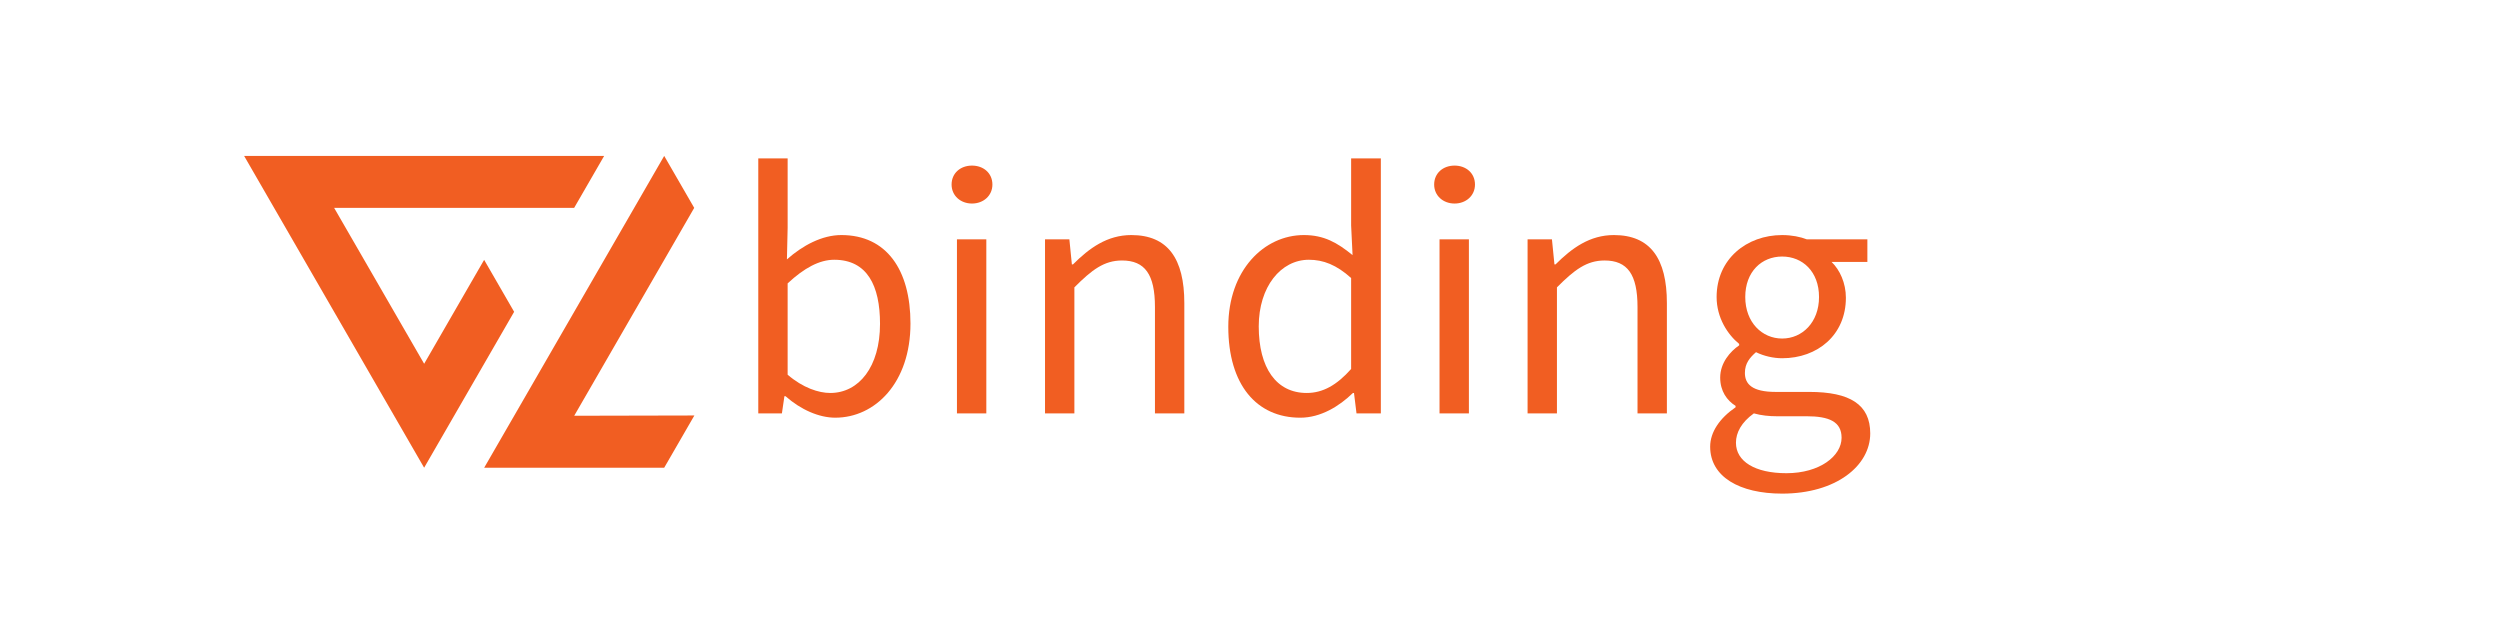
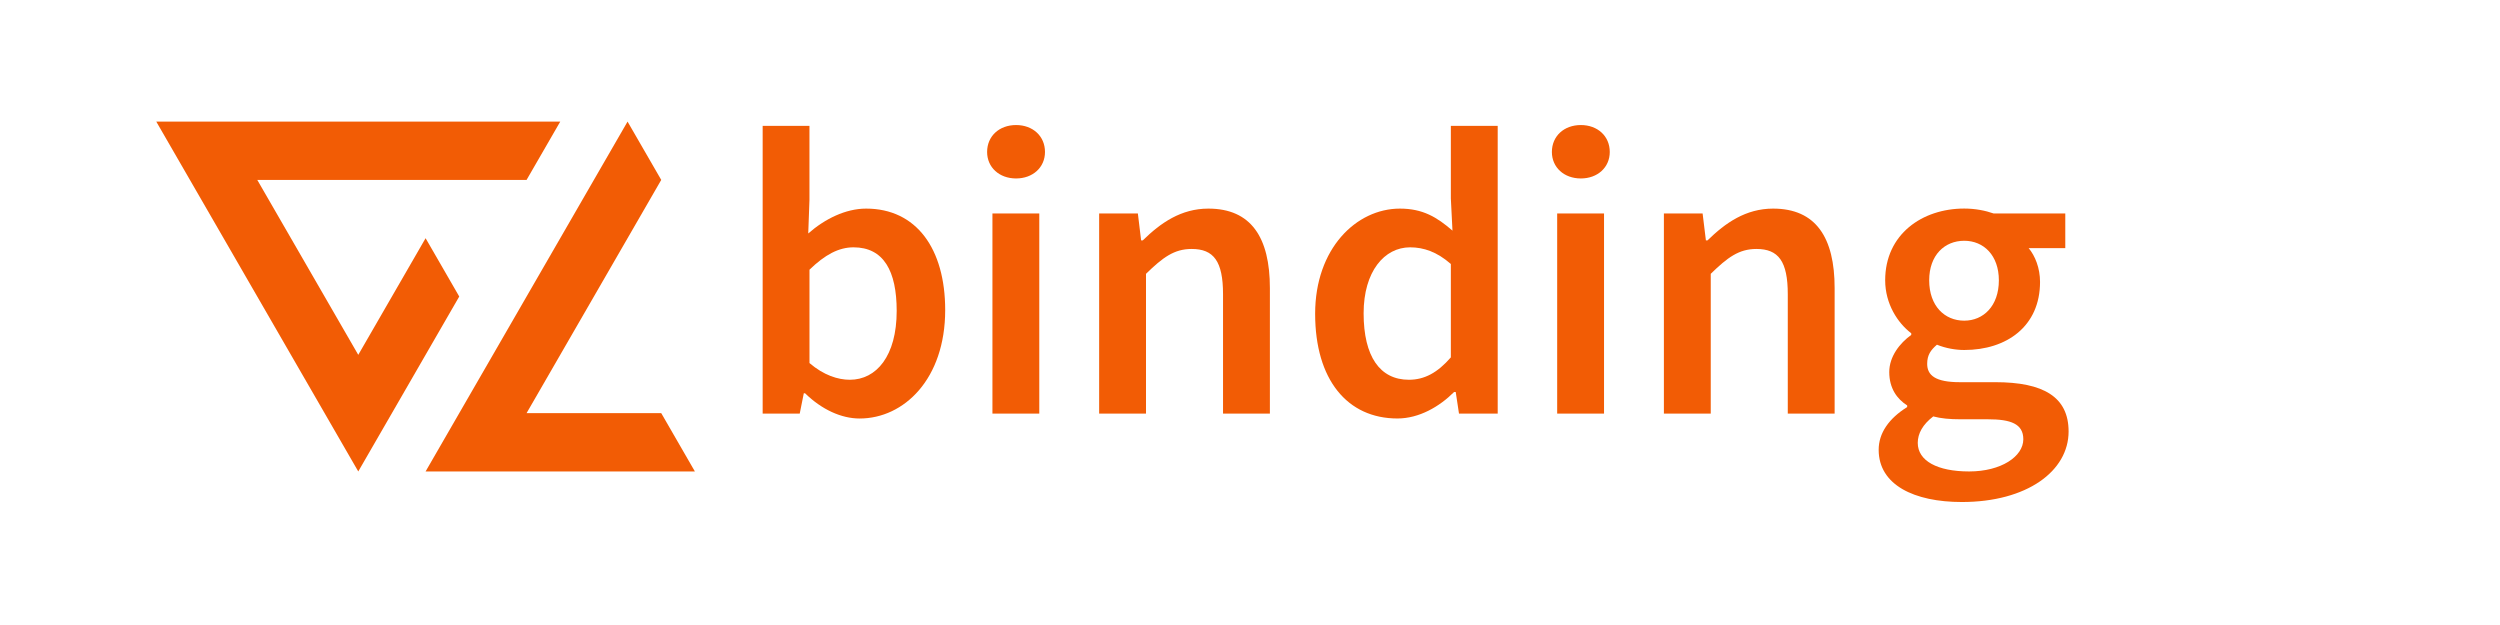
- <svg xmlns="http://www.w3.org/2000/svg" version="1.1" id="Layer_1" x="0px" y="0px" viewBox="0 0 412.044 102.784" enable-background="new 0 0 412.044 102.784" xml:space="preserve">
+ <svg xmlns="http://www.w3.org/2000/svg" version="1.1" id="Layer_1" x="0px" y="0px" viewBox="0 0 90.709 22.677" enable-background="new 0 0 90.709 22.677" xml:space="preserve">
+   <polygon fill="#F25C05" points="12.999,17.106 16.663,10.759 15.442,8.643 12.999,12.875 9.335,6.528   19.106,6.528 20.328,4.412 5.67,4.412 " />
+   <polygon fill="#F25C05" points="25.213,17.106 23.992,14.99 19.106,14.99 23.992,6.528   22.77,4.412 15.442,17.106 " />
  <g>
-     <path fill="#F15E22" d="M124.977,26.109h4.84v11.453l-0.119,5.191c2.598-2.301,5.785-4.012,8.973-4.012   c7.436,0,11.391,5.723,11.391,14.578c0,9.797-5.844,15.523-12.395,15.523c-2.656,0-5.666-1.301-8.203-3.543h-0.178   l-0.414,2.832h-3.894V26.109z M136.84,64.769c4.721,0,8.203-4.309,8.203-11.391c0-6.316-2.125-10.566-7.555-10.566   c-2.42,0-4.957,1.359-7.672,3.898v15.047C132.354,63.941,134.952,64.769,136.84,64.769z" />
-     <path fill="#F15E22" d="M156.838,30.417c0-1.887,1.475-3.125,3.363-3.125c1.889,0,3.365,1.238,3.365,3.125   c0,1.832-1.477,3.129-3.365,3.129C158.313,33.546,156.838,32.249,156.838,30.417z M157.723,39.449h4.84v28.683   h-4.84V39.449z" />
-     <path fill="#F15E22" d="M172.238,39.449h4.014l0.412,4.133h0.178c2.715-2.715,5.666-4.84,9.621-4.84   c6.019,0,8.734,3.894,8.734,11.215v18.176h-4.84V50.605c0-5.371-1.652-7.672-5.43-7.672   c-2.951,0-4.957,1.531-7.85,4.426v20.773h-4.84V39.449z" />
-     <path fill="#F15E22" d="M214.899,38.742c3.307,0,5.49,1.238,8.027,3.305l-0.236-4.898v-11.039h4.898v42.023h-4.012   l-0.414-3.363h-0.178c-2.242,2.184-5.311,4.074-8.676,4.074c-7.199,0-11.863-5.43-11.863-14.992   C202.445,44.527,208.348,38.742,214.899,38.742z M215.371,64.769c2.656,0,4.959-1.297,7.318-3.953V45.824   c-2.42-2.184-4.604-3.012-6.963-3.012c-4.606,0-8.264,4.43-8.264,10.98   C207.463,60.636,210.356,64.769,215.371,64.769z" />
-     <path fill="#F15E22" d="M236.375,30.417c0-1.887,1.475-3.125,3.363-3.125c1.889,0,3.365,1.238,3.365,3.125   c0,1.832-1.477,3.129-3.365,3.129C237.85,33.546,236.375,32.249,236.375,30.417z M237.26,39.449h4.84v28.683   h-4.84V39.449z" />
-     <path fill="#F15E22" d="M251.773,39.449h4.014l0.412,4.133h0.178c2.715-2.715,5.666-4.84,9.621-4.84   c6.019,0,8.734,3.894,8.734,11.215v18.176h-4.84V50.605c0-5.371-1.652-7.672-5.43-7.672   c-2.951,0-4.957,1.531-7.85,4.426v20.773h-4.84V39.449z" />
-     <path fill="#F15E22" d="M286.055,67.128v-0.234c-1.416-0.887-2.537-2.422-2.537-4.664c0-2.418,1.652-4.309,3.129-5.312   v-0.234c-1.889-1.535-3.719-4.309-3.719-7.73c0-6.258,4.957-10.211,10.801-10.211c1.594,0,3.01,0.293,4.072,0.707   h9.975v3.719h-5.902c1.357,1.297,2.361,3.481,2.361,5.902c0,6.137-4.664,9.973-10.506,9.973   c-1.416,0-3.01-0.352-4.309-1c-1.004,0.883-1.83,1.828-1.83,3.422c0,1.828,1.18,3.129,5.076,3.129h5.547   c6.67,0,10.035,2.066,10.035,6.844c0,5.312-5.607,9.918-14.52,9.918c-7.023,0-11.863-2.773-11.863-7.734   C281.865,71.202,283.459,68.902,286.055,67.128z M294.435,77.992c5.49,0,9.09-2.836,9.09-5.844   c0-2.656-2.066-3.543-5.783-3.543h-4.959c-1.121,0-2.478-0.117-3.717-0.473c-2.066,1.477-2.951,3.188-2.951,4.84   C286.115,76.042,289.242,77.992,294.435,77.992z M299.807,48.953c0-4.191-2.715-6.672-6.078-6.672   c-3.365,0-6.08,2.481-6.08,6.672c0,4.188,2.775,6.844,6.08,6.844S299.807,53.14,299.807,48.953z" />
+     <path fill="#F25C05" d="M27.67,4.568h1.7v2.69l-0.044,1.213   c0.606-0.532,1.36-0.902,2.1-0.902c1.819,0,2.869,1.449,2.869,3.682   c0,2.499-1.494,3.934-3.105,3.934c-0.665,0-1.375-0.325-1.981-0.917h-0.044l-0.148,0.739   h-1.345V4.568z M30.835,13.779c0.961,0,1.7-0.857,1.7-2.498   c0-1.449-0.473-2.307-1.567-2.307c-0.532,0-1.035,0.266-1.597,0.812v3.387   C29.888,13.616,30.406,13.779,30.835,13.779z" />
+     <path fill="#F25C05" d="M35.816,5.514c0-0.577,0.443-0.977,1.05-0.977   c0.606,0,1.05,0.399,1.05,0.977c0,0.562-0.444,0.961-1.05,0.961   C36.26,6.475,35.816,6.075,35.816,5.514z M36.009,7.746h1.7v7.26h-1.7V7.746z" />
+     <path fill="#F25C05" d="M39.882,7.746h1.404l0.118,0.976h0.06   c0.65-0.636,1.39-1.153,2.38-1.153c1.552,0,2.232,1.05,2.232,2.884v4.554h-1.7   v-4.332c0-1.198-0.34-1.642-1.139-1.642c-0.636,0-1.05,0.311-1.656,0.902v5.071h-1.7   V7.746z" />
+     <path fill="#F25C05" d="M50.794,7.569c0.828,0,1.345,0.311,1.907,0.799l-0.059-1.168V4.568h1.7   v10.438h-1.405l-0.118-0.783H52.76c-0.532,0.532-1.271,0.961-2.055,0.961   c-1.819,0-2.987-1.405-2.987-3.8C47.718,9.018,49.211,7.569,50.794,7.569z    M51.119,13.779c0.562,0,1.035-0.251,1.523-0.812V9.579   c-0.503-0.443-0.991-0.605-1.479-0.605c-0.932,0-1.686,0.872-1.686,2.395   C49.478,12.936,50.069,13.779,51.119,13.779z" />
+     <path fill="#F25C05" d="M56.308,5.514c0-0.577,0.443-0.977,1.05-0.977   c0.606,0,1.05,0.399,1.05,0.977c0,0.562-0.444,0.961-1.05,0.961   C56.751,6.475,56.308,6.075,56.308,5.514z M56.5,7.746h1.7v7.26h-1.7V7.746z" />
+     <path fill="#F25C05" d="M60.373,7.746h1.404l0.119,0.976h0.059   c0.65-0.636,1.39-1.153,2.38-1.153c1.552,0,2.232,1.05,2.232,2.884v4.554h-1.7   v-4.332c0-1.198-0.34-1.642-1.139-1.642c-0.636,0-1.05,0.311-1.656,0.902v5.071h-1.7   V7.746z" />
+     <path fill="#F25C05" d="M69.199,14.77v-0.06c-0.37-0.236-0.65-0.621-0.65-1.212   c0-0.562,0.384-1.05,0.798-1.346v-0.06c-0.488-0.369-0.946-1.064-0.946-1.922   c0-1.671,1.345-2.603,2.868-2.603c0.399,0,0.769,0.074,1.065,0.178h2.602v1.257H73.606   c0.236,0.281,0.414,0.725,0.414,1.228c0,1.611-1.212,2.469-2.75,2.469   c-0.311,0-0.665-0.06-0.991-0.192c-0.222,0.192-0.354,0.37-0.354,0.695   c0,0.414,0.295,0.665,1.183,0.665h1.287c1.745,0,2.661,0.532,2.661,1.789   c0,1.435-1.508,2.559-3.874,2.559c-1.73,0-3.017-0.621-3.017-1.893   C68.164,15.716,68.534,15.184,69.199,14.77z M71.447,17.106   c1.168,0,1.966-0.547,1.966-1.168c0-0.562-0.458-0.725-1.286-0.725h-0.991   c-0.399,0-0.71-0.029-0.991-0.104c-0.384,0.296-0.562,0.621-0.562,0.961   C69.584,16.721,70.294,17.106,71.447,17.106z M72.526,10.171c0-0.902-0.547-1.435-1.257-1.435   c-0.709,0-1.271,0.518-1.271,1.435c0,0.932,0.562,1.464,1.271,1.464   C71.964,11.635,72.526,11.103,72.526,10.171z" />
  </g>
-   <polyline fill="#F15E22" points="94.643,68.524 114.445,68.479 109.472,77.088 79.802,77.088 109.472,25.696   109.472,25.696 114.418,34.261 109.475,42.83 94.641,68.523 " />
-   <polyline fill="#F15E22" points="69.909,59.953 79.794,42.827 84.739,51.392 69.904,77.088 40.234,25.697 99.575,25.697   94.629,34.262 55.073,34.262 69.906,59.954 " />
</svg>
